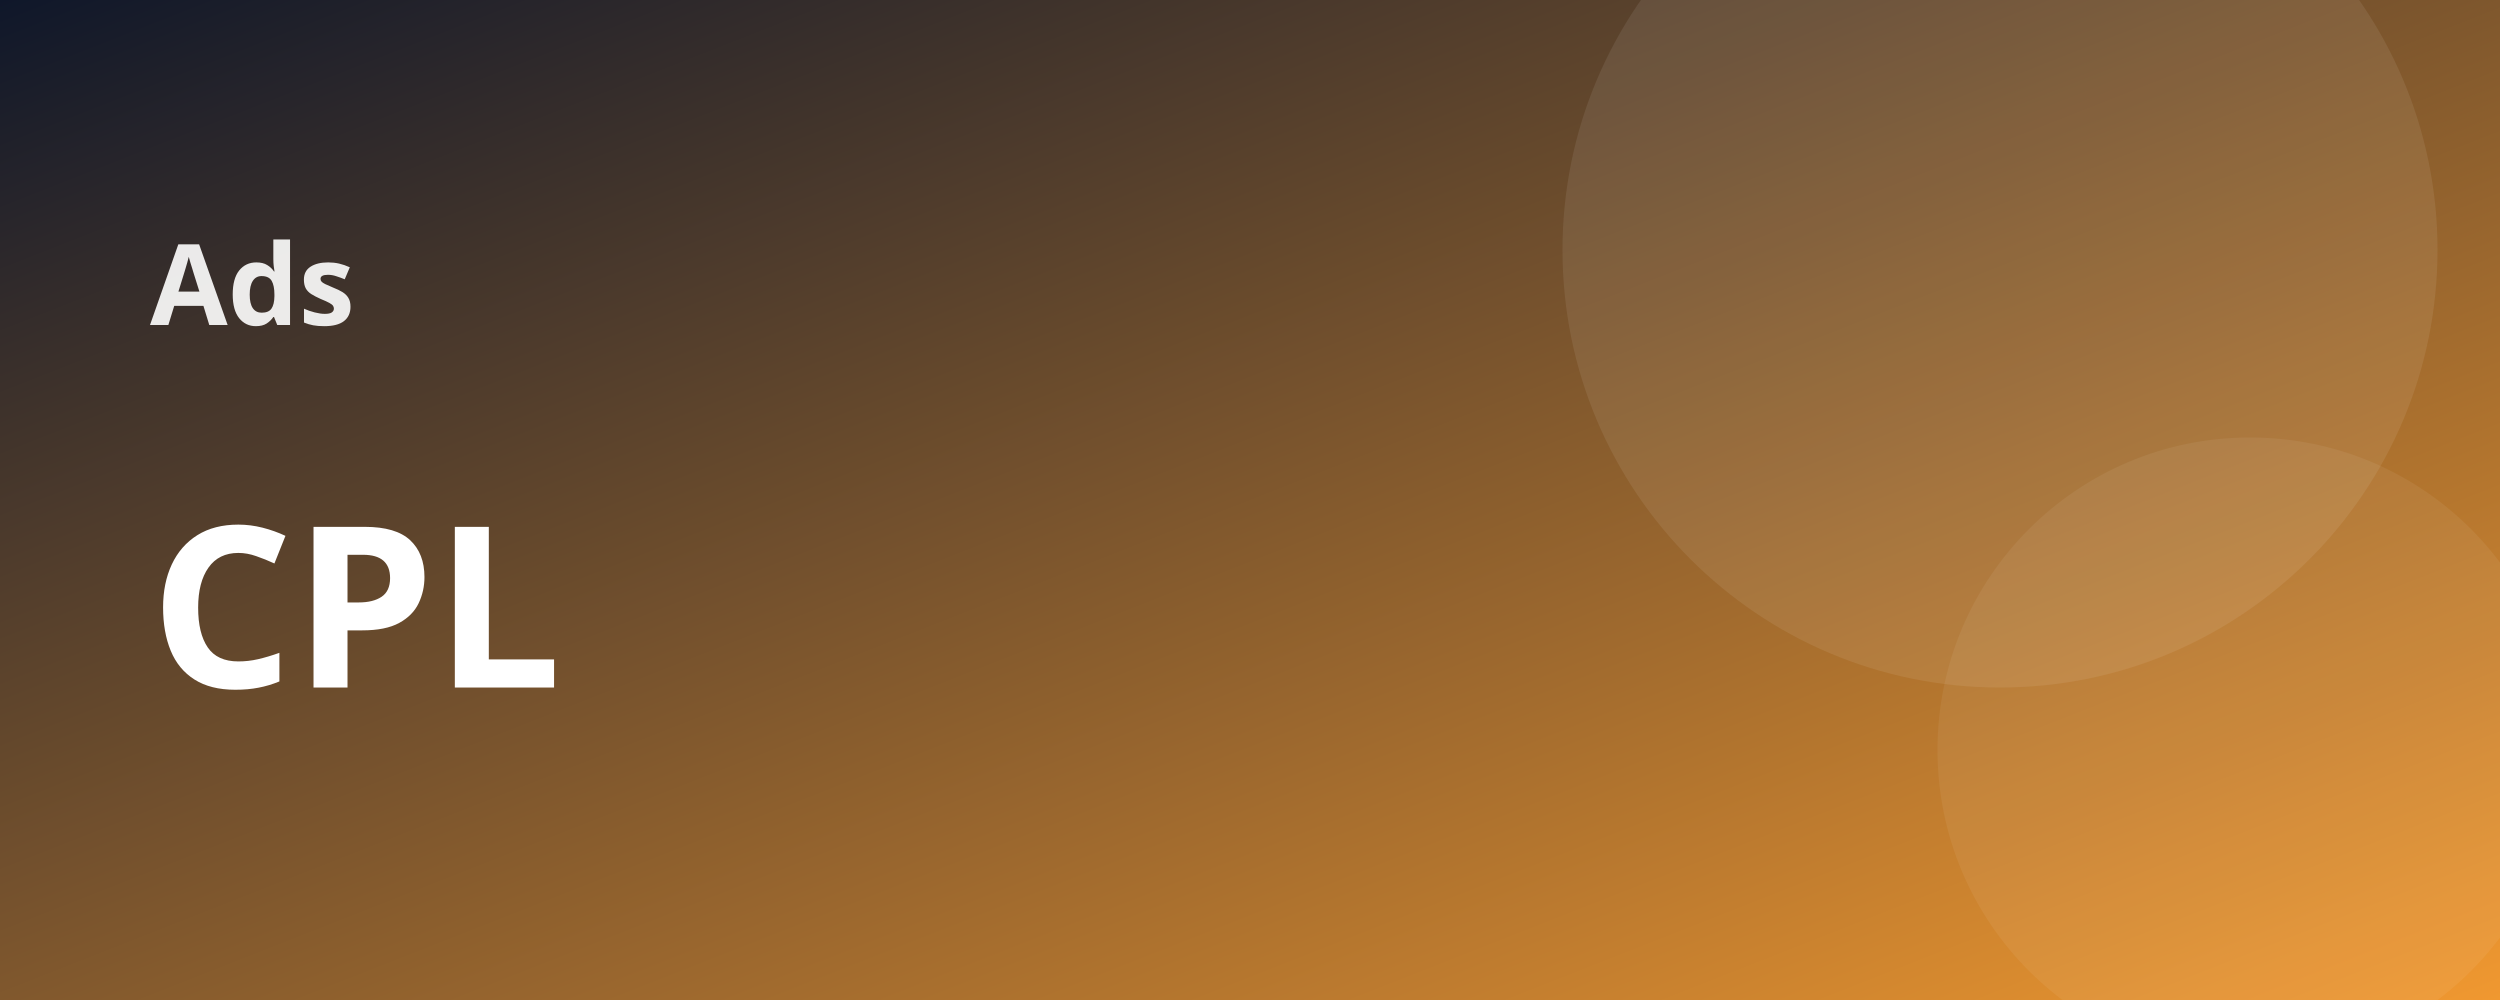
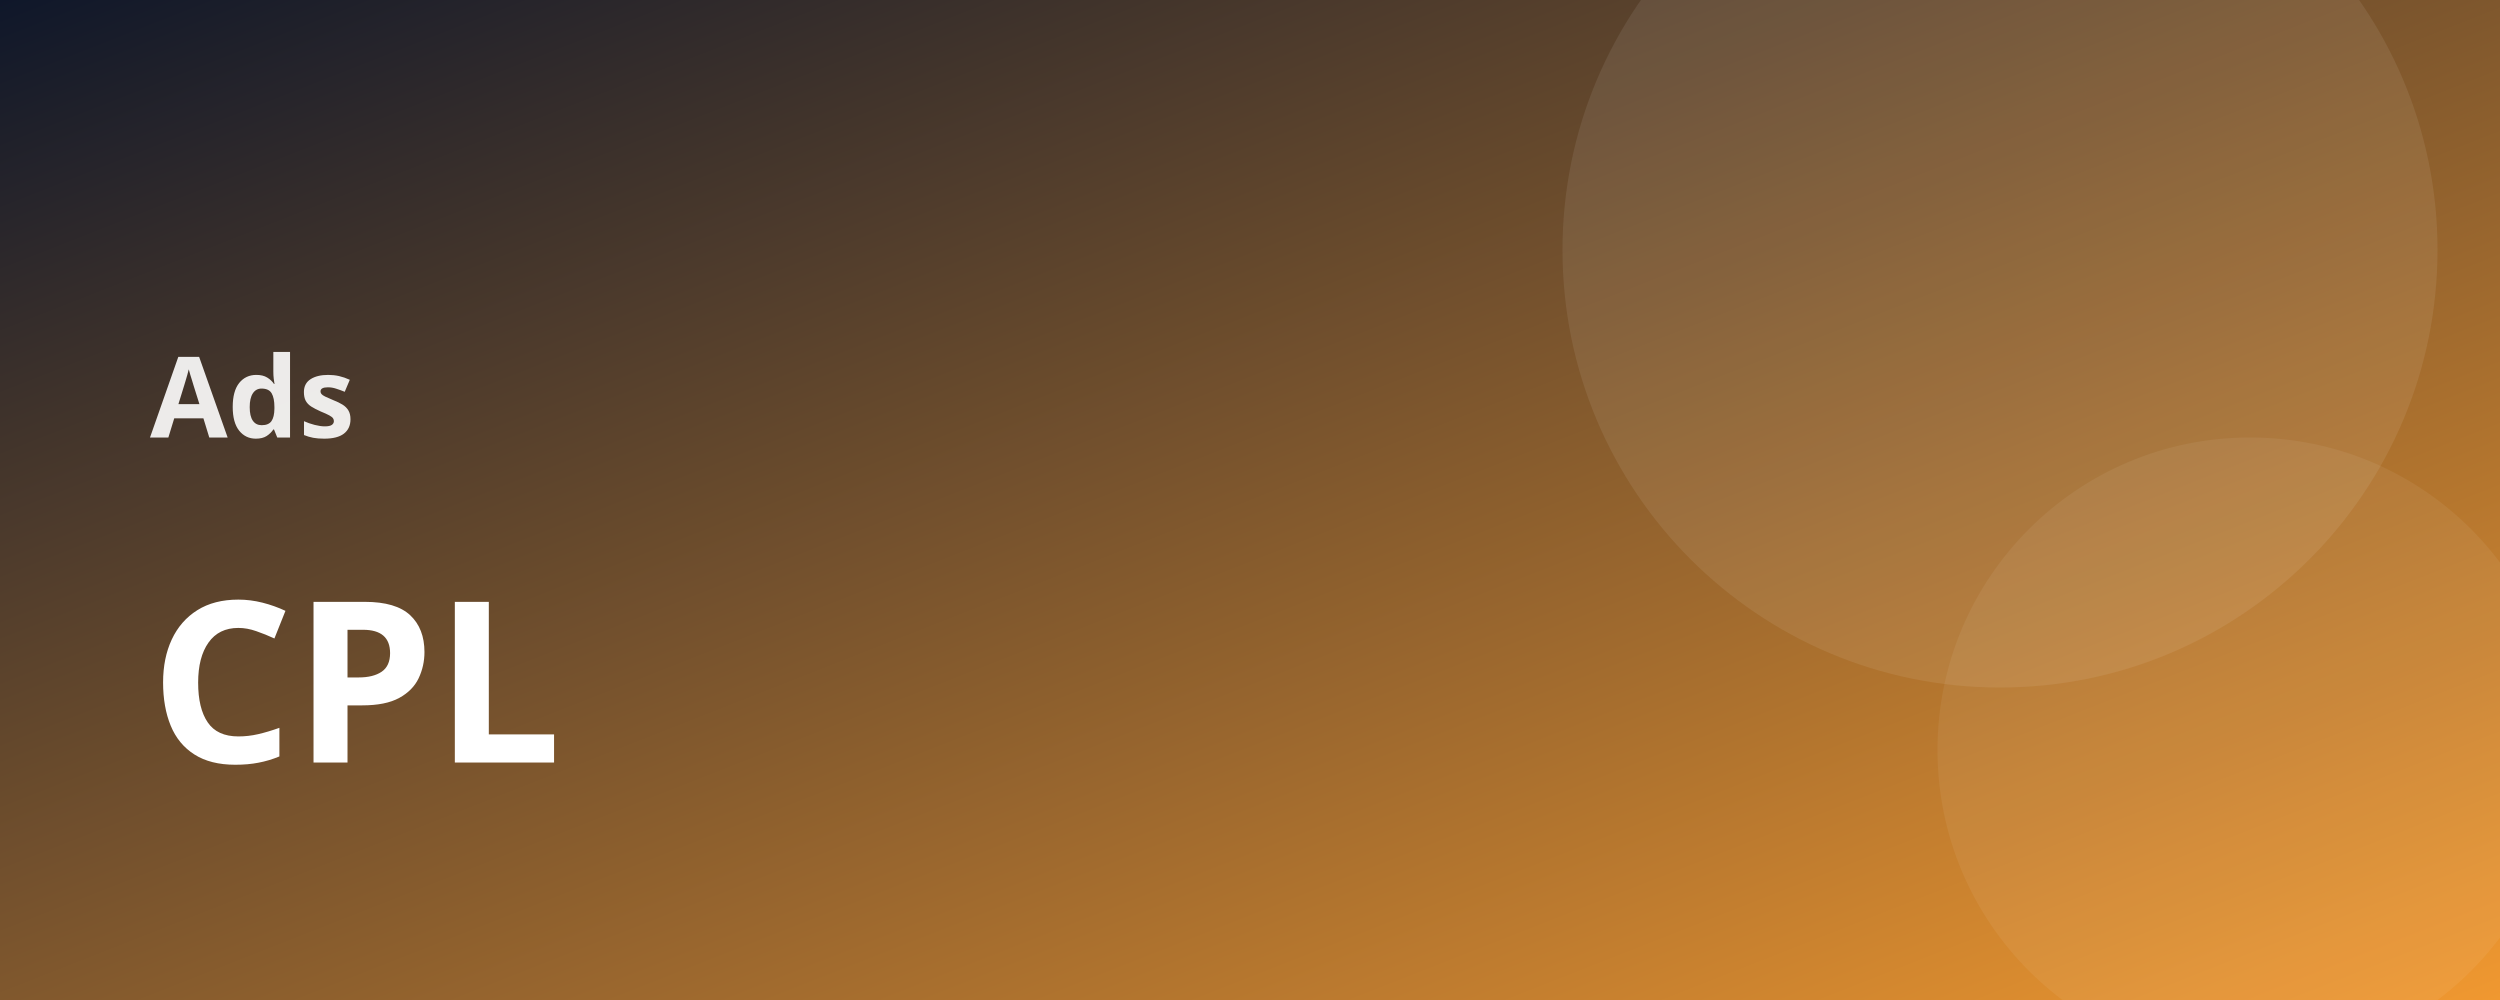
<svg xmlns="http://www.w3.org/2000/svg" text-rendering="geometricPrecision" shape-rendering="geometricPrecision" viewBox="0 0 400 160" fill="none">
  <defs>
    <linearGradient id="g" x1="0" y1="0" x2="1" y2="1">
      <stop offset="0%" stop-color="#0f172a" />
      <stop offset="100%" stop-color="#f09830" />
    </linearGradient>
  </defs>
  <rect width="400" height="160" fill="url(#g)" />
  <circle cx="320" cy="40" r="70" fill="#fff" opacity=".08" />
  <circle cx="360" cy="120" r="50" fill="#fff" opacity=".06" />
-   <text x="24" y="52" fill="#fff" font-family="system-ui,sans-serif" font-size="18" font-weight="700" opacity=".9">Ads</text>
-   <text x="24" y="110" fill="#fff" font-family="system-ui,sans-serif" font-size="36" font-weight="800">CPL</text>
+   <text x="24" y="70" fill="#fff" font-family="system-ui,sans-serif" font-size="18" font-weight="700" opacity=".9">Ads</text>
+   <text x="24" y="122" fill="#fff" font-family="system-ui,sans-serif" font-size="36" font-weight="800">CPL</text>
</svg>
